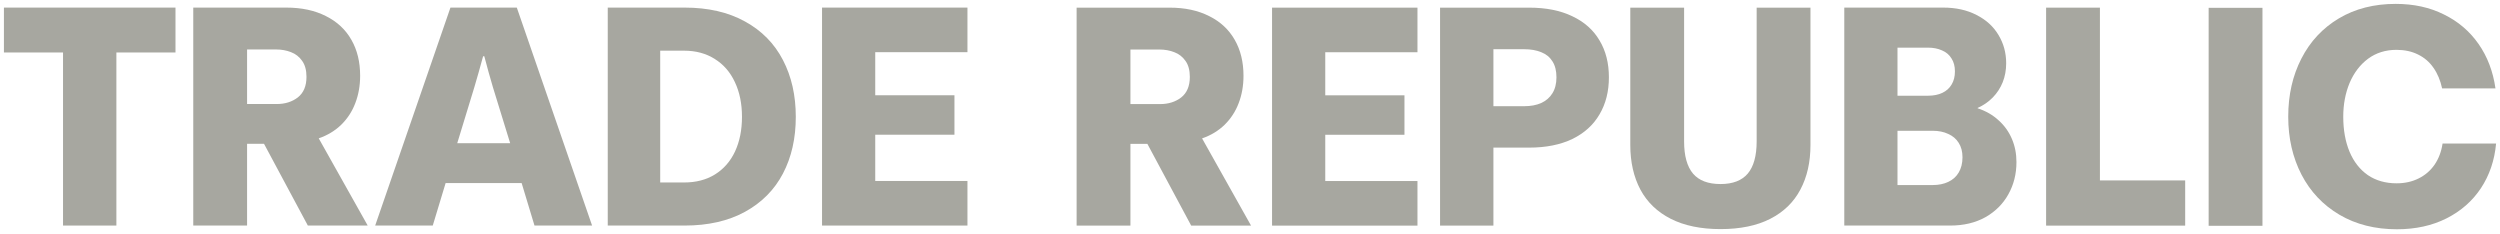
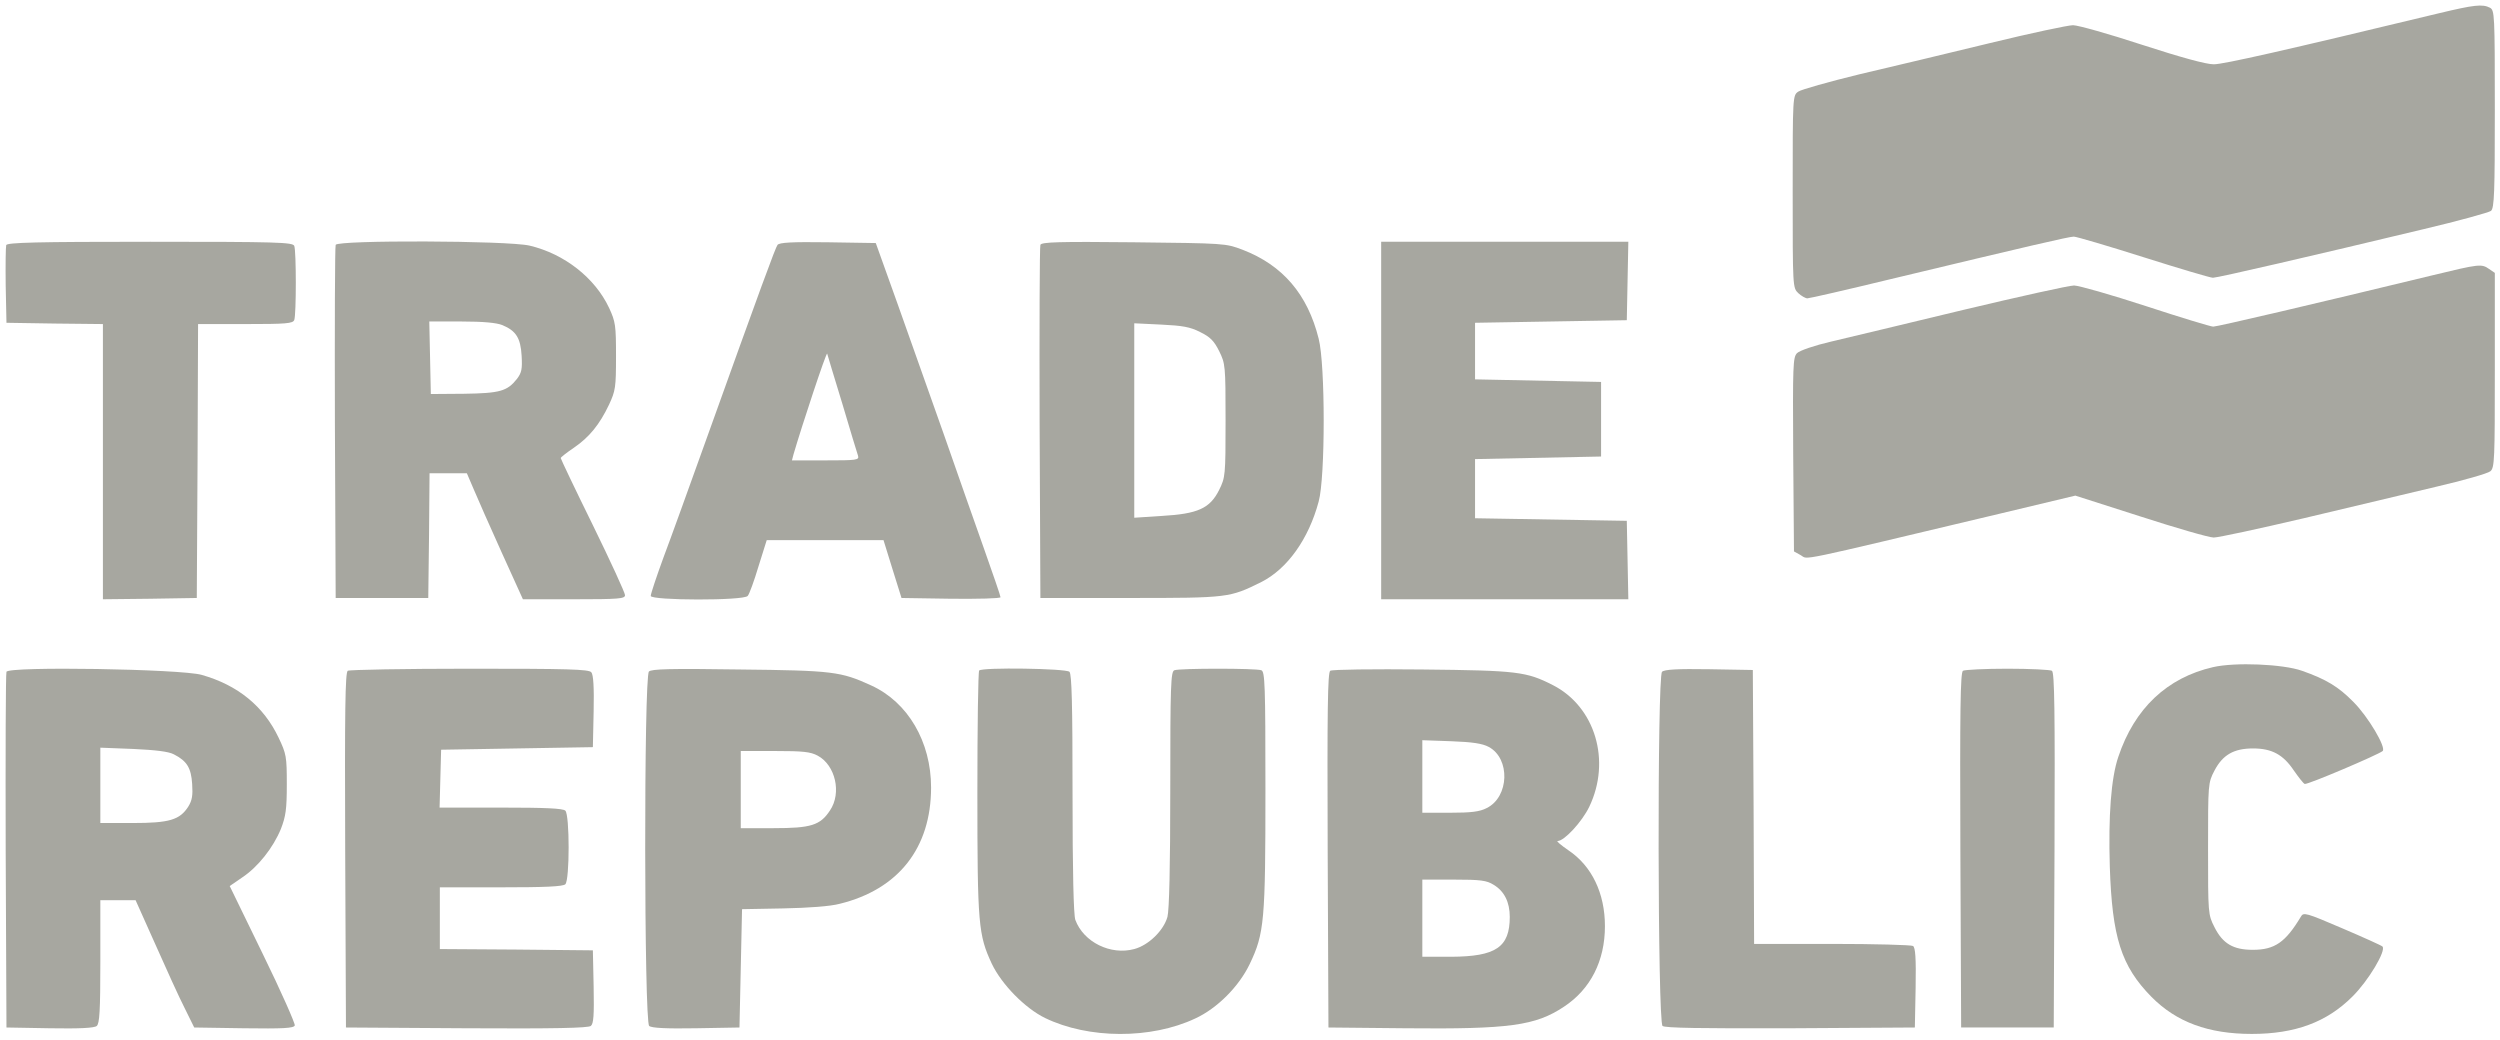
- <svg xmlns="http://www.w3.org/2000/svg" width="160.84" height="15.00" viewBox="49.750 12.500 160.835 15.000" fill="currentColor">
-   <g transform="translate(49.8902 11.5532) scale(0.372148)">
-     <path d="M404.059 39.671C406.898 41.343 410.209 42.179 413.989 42.179C417.212 42.179 420.069 41.552 422.56 40.298C425.052 39.043 427.038 37.301 428.518 35.071C429.999 32.824 430.87 30.254 431.132 27.362H421.881C421.672 28.756 421.21 29.976 420.496 31.021C419.782 32.049 418.858 32.841 417.726 33.399C416.611 33.956 415.348 34.235 413.937 34.235C412.02 34.235 410.365 33.765 408.972 32.824C407.595 31.866 406.541 30.524 405.81 28.8C405.078 27.058 404.712 25.028 404.712 22.711C404.712 20.585 405.078 18.643 405.81 16.883C406.559 15.124 407.621 13.73 408.998 12.702C410.391 11.674 412.029 11.161 413.911 11.161C415.322 11.161 416.567 11.431 417.647 11.971C418.745 12.511 419.633 13.277 420.313 14.27C421.01 15.263 421.506 16.448 421.802 17.824H431.027C430.609 14.897 429.633 12.336 428.1 10.141C426.567 7.946 424.572 6.248 422.116 5.046C419.677 3.826 416.898 3.216 413.78 3.216C410.034 3.216 406.759 4.053 403.954 5.725C401.149 7.397 398.989 9.714 397.473 12.676C395.958 15.62 395.2 18.965 395.2 22.711C395.2 26.439 395.967 29.784 397.5 32.746C399.033 35.69 401.219 37.998 404.059 39.671Z" fill="#A7A7A0" />
-     <path fill-rule="evenodd" clip-rule="evenodd" d="M33.027 3.856V41.538H42.33V27.401H45.257L52.835 41.538H63.184L54.717 26.46C56.232 25.938 57.53 25.154 58.61 24.108C59.691 23.046 60.501 21.8 61.041 20.371C61.598 18.925 61.877 17.349 61.877 15.642C61.877 13.255 61.372 11.182 60.361 9.422C59.351 7.645 57.879 6.278 55.945 5.319C54.029 4.344 51.746 3.856 49.098 3.856H33.027ZM51.111 19.378C50.117 20.145 48.898 20.528 47.452 20.528H42.33V11.095H47.321C48.279 11.095 49.151 11.251 49.935 11.565C50.718 11.861 51.354 12.358 51.842 13.055C52.347 13.751 52.6 14.675 52.6 15.825C52.6 17.41 52.103 18.595 51.111 19.378Z" fill="#A7A7A0" />
-     <path d="M141.728 3.856V41.538H166.867V33.83H150.926V25.833H164.62V19.013H150.926V11.565H166.867V3.856H141.728Z" fill="#A7A7A0" />
-     <path fill-rule="evenodd" clip-rule="evenodd" d="M64.475 41.538L77.489 3.856H88.961L101.975 41.538H92.018L89.797 34.195H76.653L74.431 41.538H64.475ZM78.665 27.297H87.811L84.832 17.628C84.344 15.99 83.848 14.204 83.342 12.271H83.133C82.611 14.204 82.105 15.99 81.618 17.628L78.665 27.297Z" fill="#A7A7A0" />
-     <path fill-rule="evenodd" clip-rule="evenodd" d="M104.683 3.856V41.538H117.958C122.035 41.538 125.519 40.746 128.411 39.16C131.303 37.575 133.489 35.371 134.97 32.549C136.451 29.727 137.191 26.46 137.191 22.75C137.191 19.039 136.451 15.764 134.97 12.924C133.489 10.067 131.303 7.845 128.411 6.26C125.519 4.657 122.035 3.856 117.958 3.856H104.683ZM123.211 32.706C121.713 33.629 119.936 34.091 117.88 34.091H113.751V11.304H117.854C119.909 11.304 121.686 11.783 123.185 12.741C124.7 13.682 125.859 15.014 126.66 16.739C127.479 18.464 127.888 20.467 127.888 22.75C127.888 25.014 127.488 27.009 126.686 28.734C125.885 30.441 124.726 31.765 123.211 32.706Z" fill="#A7A7A0" />
-     <path fill-rule="evenodd" clip-rule="evenodd" d="M185.739 41.548V3.866H201.81C204.458 3.866 206.74 4.354 208.657 5.329C210.591 6.288 212.063 7.655 213.073 9.432C214.084 11.192 214.589 13.265 214.589 15.652C214.589 17.359 214.31 18.936 213.753 20.381C213.213 21.81 212.402 23.056 211.322 24.118C210.242 25.164 208.944 25.948 207.429 26.47L215.895 41.548H205.547L197.969 27.411H195.042V41.548H185.739ZM200.164 20.538C201.61 20.538 202.829 20.155 203.822 19.388C204.815 18.605 205.312 17.42 205.312 15.835C205.312 14.685 205.059 13.761 204.554 13.065C204.066 12.368 203.43 11.871 202.646 11.575C201.863 11.261 200.991 11.104 200.033 11.104H195.042V20.538H200.164Z" fill="#A7A7A0" />
-     <path d="M219.526 3.866V41.548H244.665V33.84H228.724V25.843H242.417V19.023H228.724V11.575H244.665V3.866H219.526Z" fill="#A7A7A0" />
-     <path fill-rule="evenodd" clip-rule="evenodd" d="M248.57 41.548V3.866H263.962C266.888 3.866 269.38 4.362 271.435 5.355C273.509 6.331 275.076 7.725 276.139 9.537C277.219 11.331 277.759 13.456 277.759 15.913C277.759 18.352 277.219 20.486 276.139 22.315C275.076 24.145 273.509 25.564 271.435 26.575C269.362 27.568 266.871 28.064 263.962 28.064H257.794V41.548H248.57ZM263.099 20.904C264.249 20.904 265.233 20.721 266.052 20.355C266.888 19.972 267.533 19.415 267.986 18.683C268.456 17.934 268.692 17.01 268.692 15.913C268.692 14.798 268.465 13.883 268.012 13.169C267.559 12.437 266.915 11.906 266.078 11.575C265.242 11.226 264.249 11.052 263.099 11.052H257.794V20.904H263.099Z" fill="#A7A7A0" />
-     <path d="M288.46 40.373C290.795 41.557 293.661 42.15 297.058 42.15C300.472 42.15 303.338 41.557 305.655 40.373C307.972 39.188 309.706 37.507 310.855 35.329C312.023 33.151 312.606 30.573 312.606 27.594V3.866H303.303V26.993C303.303 29.484 302.789 31.34 301.762 32.559C300.734 33.761 299.166 34.362 297.058 34.362C294.915 34.362 293.33 33.761 292.302 32.559C291.274 31.34 290.76 29.484 290.76 26.993V3.866H281.457V27.594C281.457 30.555 282.041 33.134 283.208 35.329C284.375 37.507 286.126 39.188 288.46 40.373Z" fill="#A7A7A0" />
-     <path fill-rule="evenodd" clip-rule="evenodd" d="M318.452 41.538V3.856H335.542C337.755 3.856 339.68 4.283 341.317 5.136C342.972 5.973 344.235 7.122 345.106 8.586C345.995 10.049 346.439 11.678 346.439 13.473C346.439 14.657 346.239 15.755 345.838 16.765C345.438 17.758 344.863 18.638 344.113 19.405C343.382 20.154 342.511 20.755 341.5 21.208V21.26C342.929 21.73 344.14 22.427 345.133 23.351C346.143 24.256 346.91 25.328 347.432 26.565C347.955 27.784 348.216 29.117 348.216 30.563C348.216 32.619 347.746 34.483 346.805 36.155C345.882 37.81 344.558 39.126 342.833 40.101C341.108 41.059 339.087 41.538 336.77 41.538H318.452ZM333.739 34.535C334.767 34.535 335.664 34.352 336.431 33.986C337.215 33.62 337.816 33.08 338.234 32.366C338.669 31.634 338.887 30.755 338.887 29.727C338.887 28.751 338.669 27.924 338.234 27.244C337.816 26.565 337.215 26.051 336.431 25.702C335.664 25.337 334.767 25.154 333.739 25.154H327.65V34.535H333.739ZM332.929 19.091C333.887 19.091 334.715 18.925 335.411 18.595C336.108 18.264 336.64 17.784 337.006 17.157C337.389 16.53 337.58 15.772 337.58 14.884C337.58 13.995 337.38 13.246 336.979 12.636C336.596 12.009 336.047 11.547 335.333 11.251C334.636 10.938 333.835 10.781 332.929 10.781H327.65V19.091H332.929Z" fill="#A7A7A0" />
-     <path d="M353.343 3.866V41.548H377.384V33.735H362.646V3.866H353.343Z" fill="#A7A7A0" />
-     <path d="M381.442 41.578V3.896H390.746V41.578H381.442Z" fill="#A7A7A0" />
-     <path d="M10.513 41.538V11.617H0.295V3.856H29.955V11.617H19.737V41.538H10.513Z" fill="#A7A7A0" />
+ <svg xmlns="http://www.w3.org/2000/svg" width="36.09" height="15.00" viewBox="0 0 36.089 15.000" fill="currentColor">
+   <g transform="translate(0 15) scale(0.00371287 -0.00371287)" fill="#A7A7A0">
+     <path d="M9485 3989 c-610 -147 -840 -199 -878 -199 -30 0 -128 27 -279 76 -128 42 -249 76 -268 76 -19 0 -165 -31 -325 -70 -159 -39 -387 -93 -506 -121 -119 -29 -225 -59 -237 -67 -22 -15 -22 -17 -22 -389 0 -372 0 -374 22 -395 12 -11 28 -20 35 -20 8 0 152 33 321 74 542 130 697 166 715 166 10 0 132 -36 271 -80 139 -44 260 -80 270 -80 18 0 394 87 819 189 136 32 254 65 262 71 13 11 15 72 15 396 0 369 -1 384 -19 394 -29 15 -62 11 -196 -21z" />
+     <path d="M24 3087 c-2 -7 -3 -78 -2 -157 l3 -145 188 -3 187 -2 0 -535 0 -535 183 2 182 3 3 533 2 532 184 0 c158 0 185 2 190 16 8 20 8 268 0 288 -6 14 -64 16 -560 16 -445 0 -556 -3 -560 -13z" />
+     <path d="M1305 3088 c-3 -7 -4 -319 -3 -693 l3 -680 180 0 180 0 3 243 2 242 73 0 72 0 27 -63 c14 -34 63 -144 108 -244 l83 -183 198 0 c176 0 199 2 199 16 0 9 -56 131 -125 272 -69 140 -125 258 -125 261 0 3 23 21 51 40 60 41 100 90 137 168 25 54 27 67 27 188 0 120 -2 134 -27 188 -55 117 -174 210 -309 242 -86 20 -747 22 -754 3z m648 -312 c53 -22 71 -50 75 -119 3 -52 0 -66 -18 -90 -38 -48 -66 -56 -206 -58 l-129 -1 -3 141 -3 141 126 0 c84 0 136 -5 158 -14z" />
+     <path d="M3023 3088 c-9 -13 -61 -154 -283 -773 -61 -170 -133 -370 -161 -444 -27 -74 -49 -140 -49 -148 0 -18 363 -19 377 0 6 6 25 58 42 115 l32 102 227 0 227 0 35 -113 35 -112 193 -3 c105 -1 192 1 192 6 0 5 -29 89 -64 188 -35 98 -105 298 -156 444 -52 146 -132 373 -179 505 l-86 240 -186 3 c-142 2 -188 -1 -196 -10z m252 -618 c30 -102 58 -193 61 -202 5 -17 -6 -18 -126 -18 l-131 0 6 23 c33 113 128 400 131 392 1 -5 28 -93 59 -195z" />
+     <path d="M4045 3088 c-3 -7 -4 -319 -3 -693 l3 -680 350 0 c381 0 386 1 509 62 101 51 184 167 223 313 26 94 26 532 0 633 -43 173 -140 286 -296 346 -66 25 -68 25 -424 29 -289 3 -358 1 -362 -10z m621 -339 c39 -19 54 -34 74 -74 24 -49 25 -55 25 -270 0 -215 -1 -221 -25 -270 -36 -72 -83 -93 -223 -101 l-107 -7 0 378 0 378 104 -5 c83 -4 113 -9 152 -29z" />
+     <path d="M5370 2405 l0 -695 480 0 481 0 -3 153 -3 152 -295 5 -295 5 0 115 0 115 245 5 245 5 0 145 0 145 -245 5 -245 5 0 110 0 110 295 5 295 5 3 153 3 152 -481 0 -480 0 0 -695z" />
+     <path d="M9455 2969 c-458 -111 -834 -199 -850 -199 -9 0 -128 36 -262 80 -135 44 -261 80 -279 80 -19 0 -213 -43 -431 -95 -219 -53 -450 -108 -513 -123 -65 -15 -123 -35 -133 -45 -16 -16 -17 -45 -15 -394 l3 -377 27 -15 c30 -17 -37 -31 770 161 l297 71 253 -81 c139 -45 267 -82 285 -82 18 0 175 34 350 75 175 42 406 96 513 122 107 25 203 52 213 61 16 14 17 46 17 393 l0 378 -22 15 c-30 21 -37 20 -223 -25z" />
+     <path d="M8604 1446 c-178 -41 -305 -160 -368 -349 -28 -82 -39 -229 -33 -427 9 -274 44 -386 162 -506 97 -98 221 -144 390 -144 169 0 292 46 391 145 62 61 133 180 117 195 -4 4 -75 36 -157 71 -140 60 -150 63 -160 45 -60 -100 -102 -129 -187 -129 -76 0 -117 24 -149 88 -25 49 -25 53 -25 305 0 253 0 256 25 304 32 61 75 86 150 86 73 0 117 -24 158 -85 19 -27 38 -52 43 -53 10 -4 287 114 303 128 14 14 -56 133 -114 191 -58 59 -106 88 -200 121 -73 26 -260 34 -346 14z" />
+     <path d="M25 1428 c-3 -7 -4 -321 -3 -698 l3 -685 169 -3 c116 -2 173 1 182 9 11 9 14 59 14 250 l0 239 69 0 68 0 77 -172 c42 -95 93 -207 114 -248 l37 -75 193 -3 c152 -2 194 0 198 11 2 7 -53 132 -124 277 l-129 265 48 33 c62 41 121 116 151 189 19 49 23 77 23 173 0 109 -2 119 -32 182 -58 122 -158 204 -299 244 -80 23 -751 34 -759 12z m651 -321 c51 -26 67 -53 71 -115 3 -44 0 -64 -15 -88 -33 -52 -74 -64 -216 -64 l-126 0 0 146 0 147 128 -5 c86 -4 138 -10 158 -21z" />
+     <path d="M1352 1432 c-10 -7 -12 -153 -10 -698 l3 -689 469 -3 c343 -2 472 1 483 9 11 9 13 42 11 153 l-3 141 -297 3 -298 2 0 120 0 120 238 0 c172 0 241 3 250 12 17 17 17 269 0 286 -9 9 -78 12 -250 12 l-239 0 3 113 3 112 295 5 295 5 3 139 c2 93 -1 143 -9 152 -9 12 -91 14 -473 14 -253 0 -467 -4 -474 -8z" />
+     <path d="M2523 1429 c-20 -20 -19 -1362 1 -1378 9 -8 66 -11 182 -9 l169 3 5 230 5 230 160 3 c98 2 183 8 220 18 228 56 355 217 355 452 0 178 -90 332 -233 397 -118 54 -148 58 -512 62 -267 4 -343 2 -352 -8z m656 -327 c69 -37 94 -145 48 -213 -38 -58 -74 -69 -219 -69 l-128 0 0 150 0 150 133 0 c109 0 138 -3 166 -18z" />
+     <path d="M3807 1433 c-4 -3 -7 -218 -7 -477 0 -512 4 -551 56 -663 38 -80 129 -173 207 -211 169 -82 412 -83 584 -2 85 39 170 124 212 212 57 119 61 169 61 678 0 408 -2 459 -16 464 -20 8 -318 8 -338 0 -14 -5 -16 -56 -16 -463 0 -302 -4 -469 -11 -496 -15 -53 -73 -110 -129 -125 -92 -25 -197 27 -229 113 -7 18 -11 189 -11 491 0 346 -3 465 -12 474 -13 13 -339 18 -351 5z" />
+     <path d="M5172 1432 c-10 -6 -12 -153 -10 -698 l3 -689 300 -3 c404 -4 505 10 616 84 103 68 159 178 159 313 0 128 -51 234 -142 295 -29 20 -48 36 -42 36 26 0 95 75 123 133 86 179 23 389 -141 473 -104 53 -138 57 -508 61 -190 2 -351 0 -358 -5z m616 -296 c85 -45 80 -195 -8 -238 -27 -14 -60 -18 -142 -18 l-108 0 0 141 0 141 113 -4 c82 -3 121 -9 145 -22z m19 -536 c42 -25 63 -68 63 -125 0 -118 -54 -154 -227 -155 l-113 0 0 150 0 150 123 0 c103 0 127 -3 154 -20z" />
+     <path d="M6462 1428 c-19 -19 -17 -1361 2 -1377 9 -8 148 -10 497 -9 l484 3 3 154 c2 117 -1 156 -10 163 -7 4 -149 8 -315 8 l-303 0 -2 533 -3 532 -170 3 c-124 2 -174 -1 -183 -10z" />
+     <path d="M7632 1432 c-10 -7 -12 -153 -10 -698 l3 -689 180 0 180 0 3 689 c2 545 0 691 -10 698 -7 4 -85 8 -173 8 -88 0 -166 -4 -173 -8z" />
  </g>
</svg>
